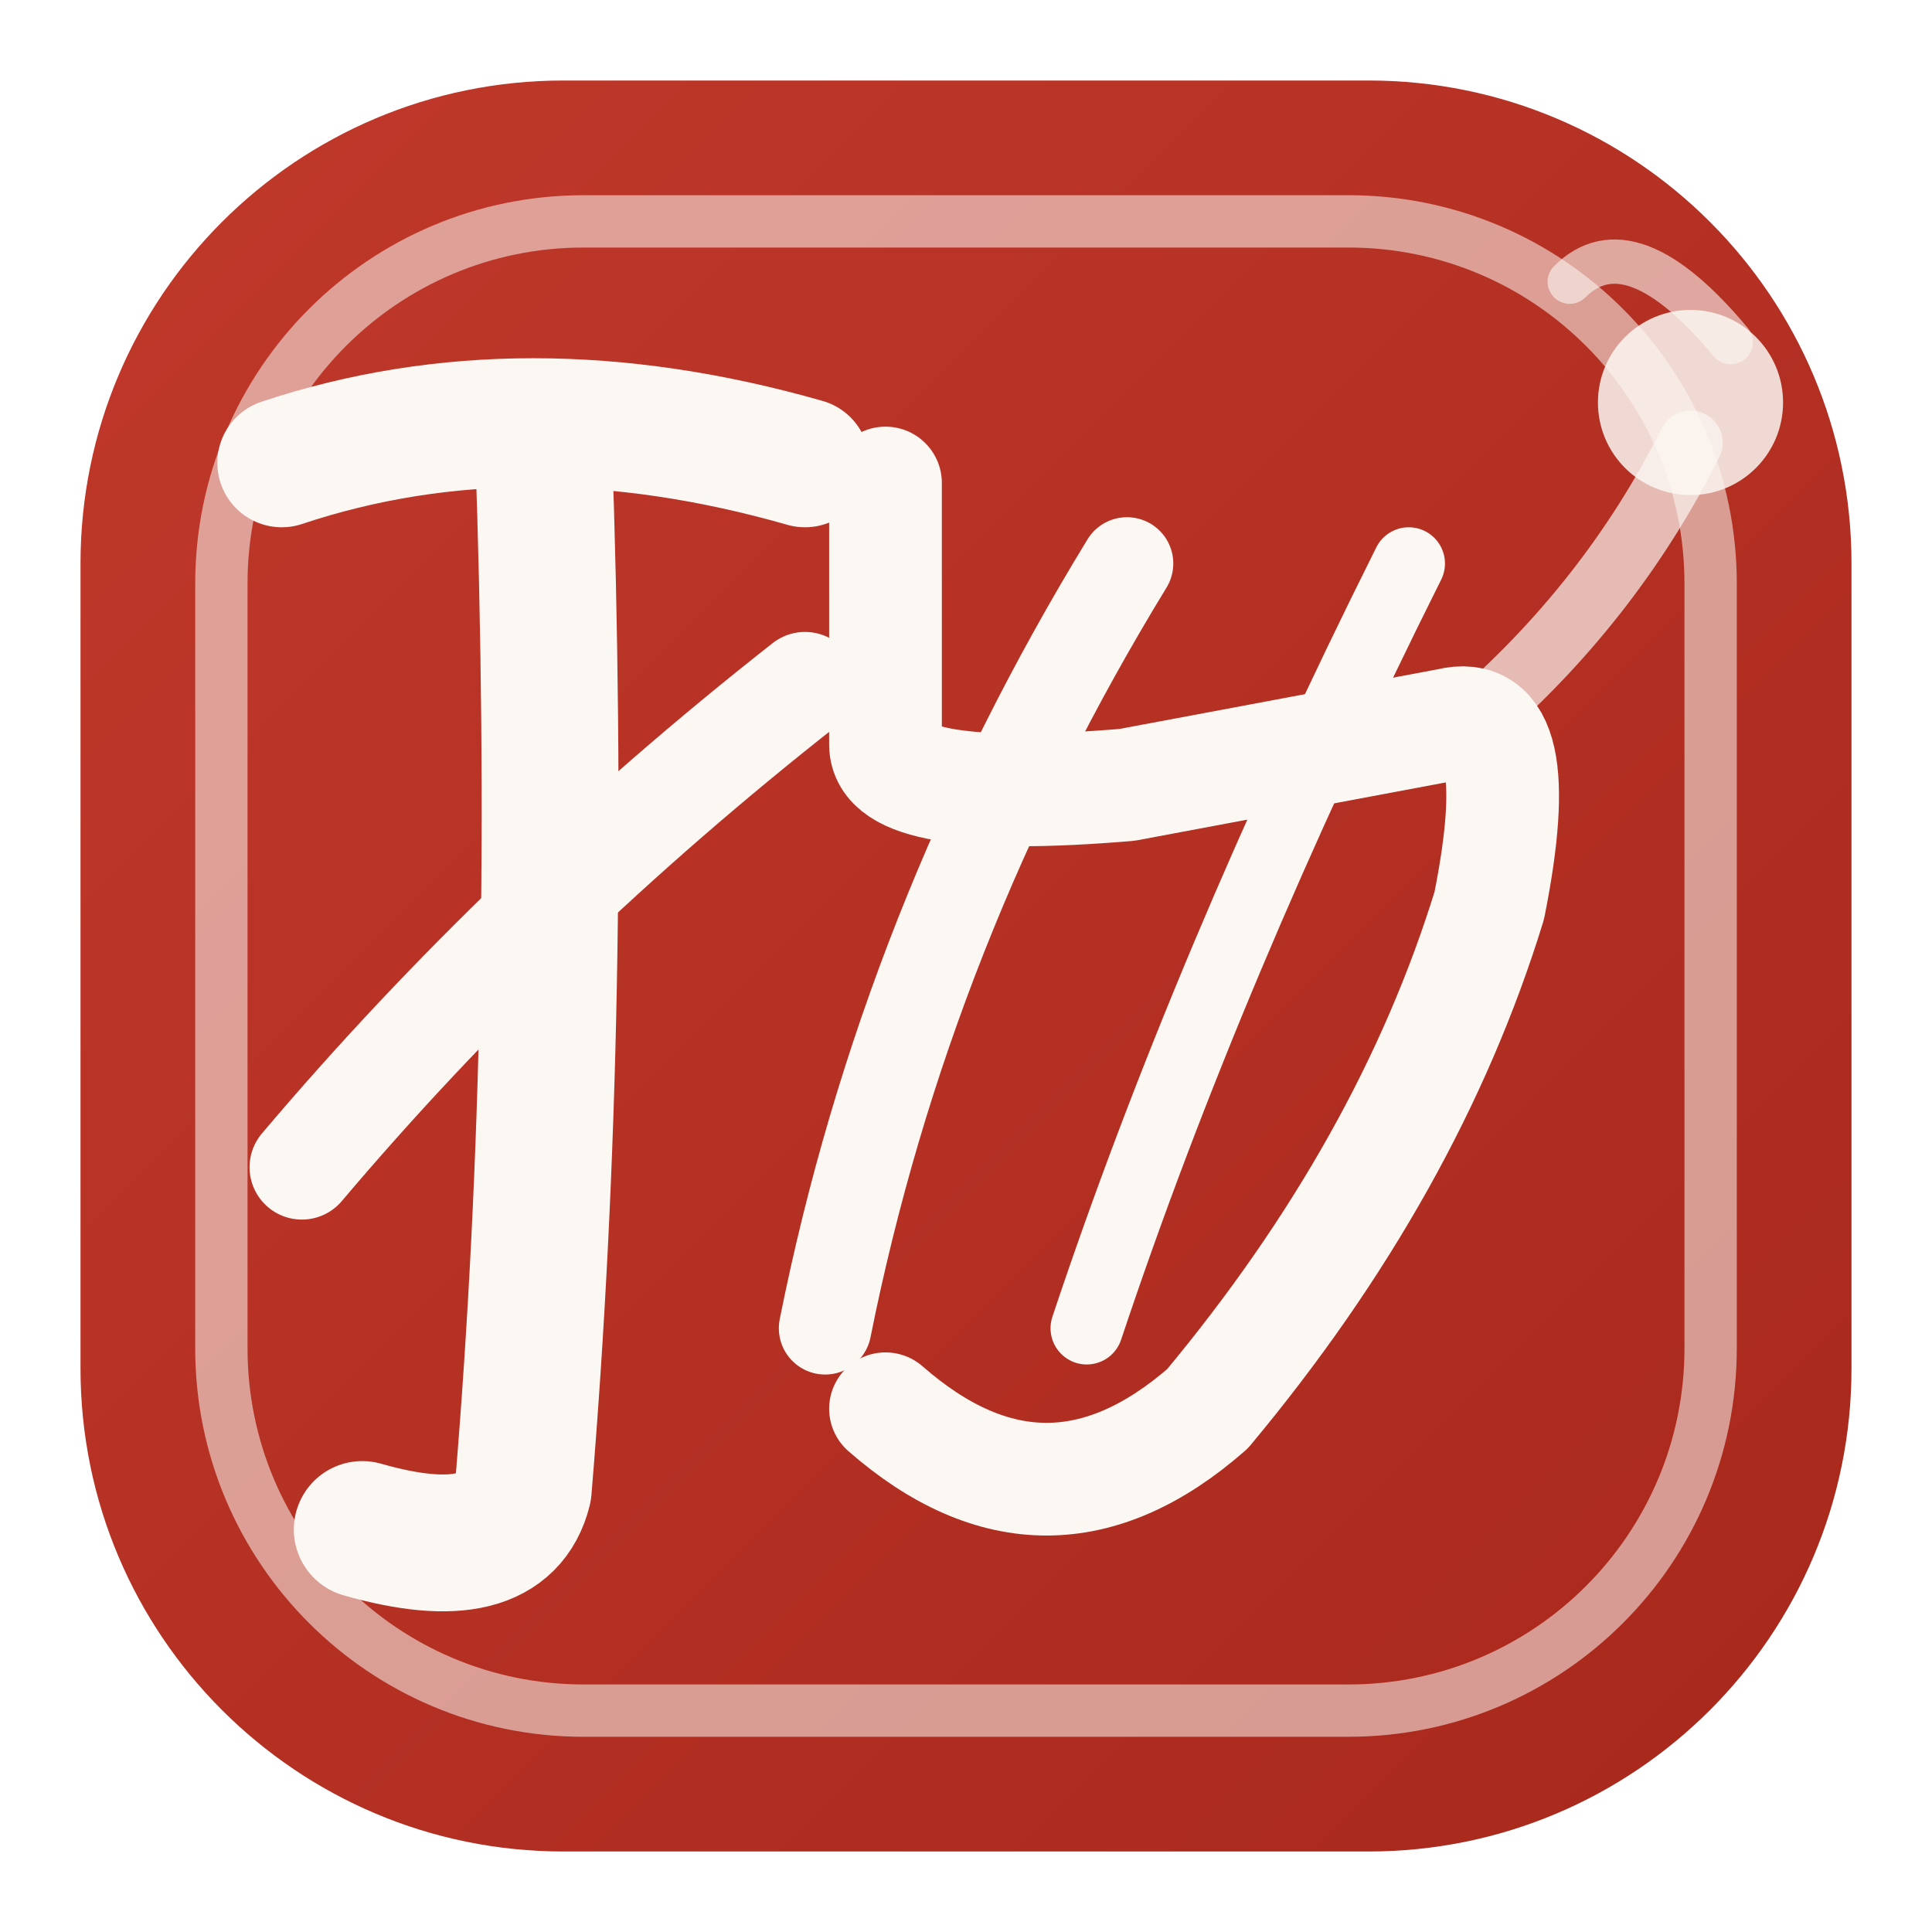
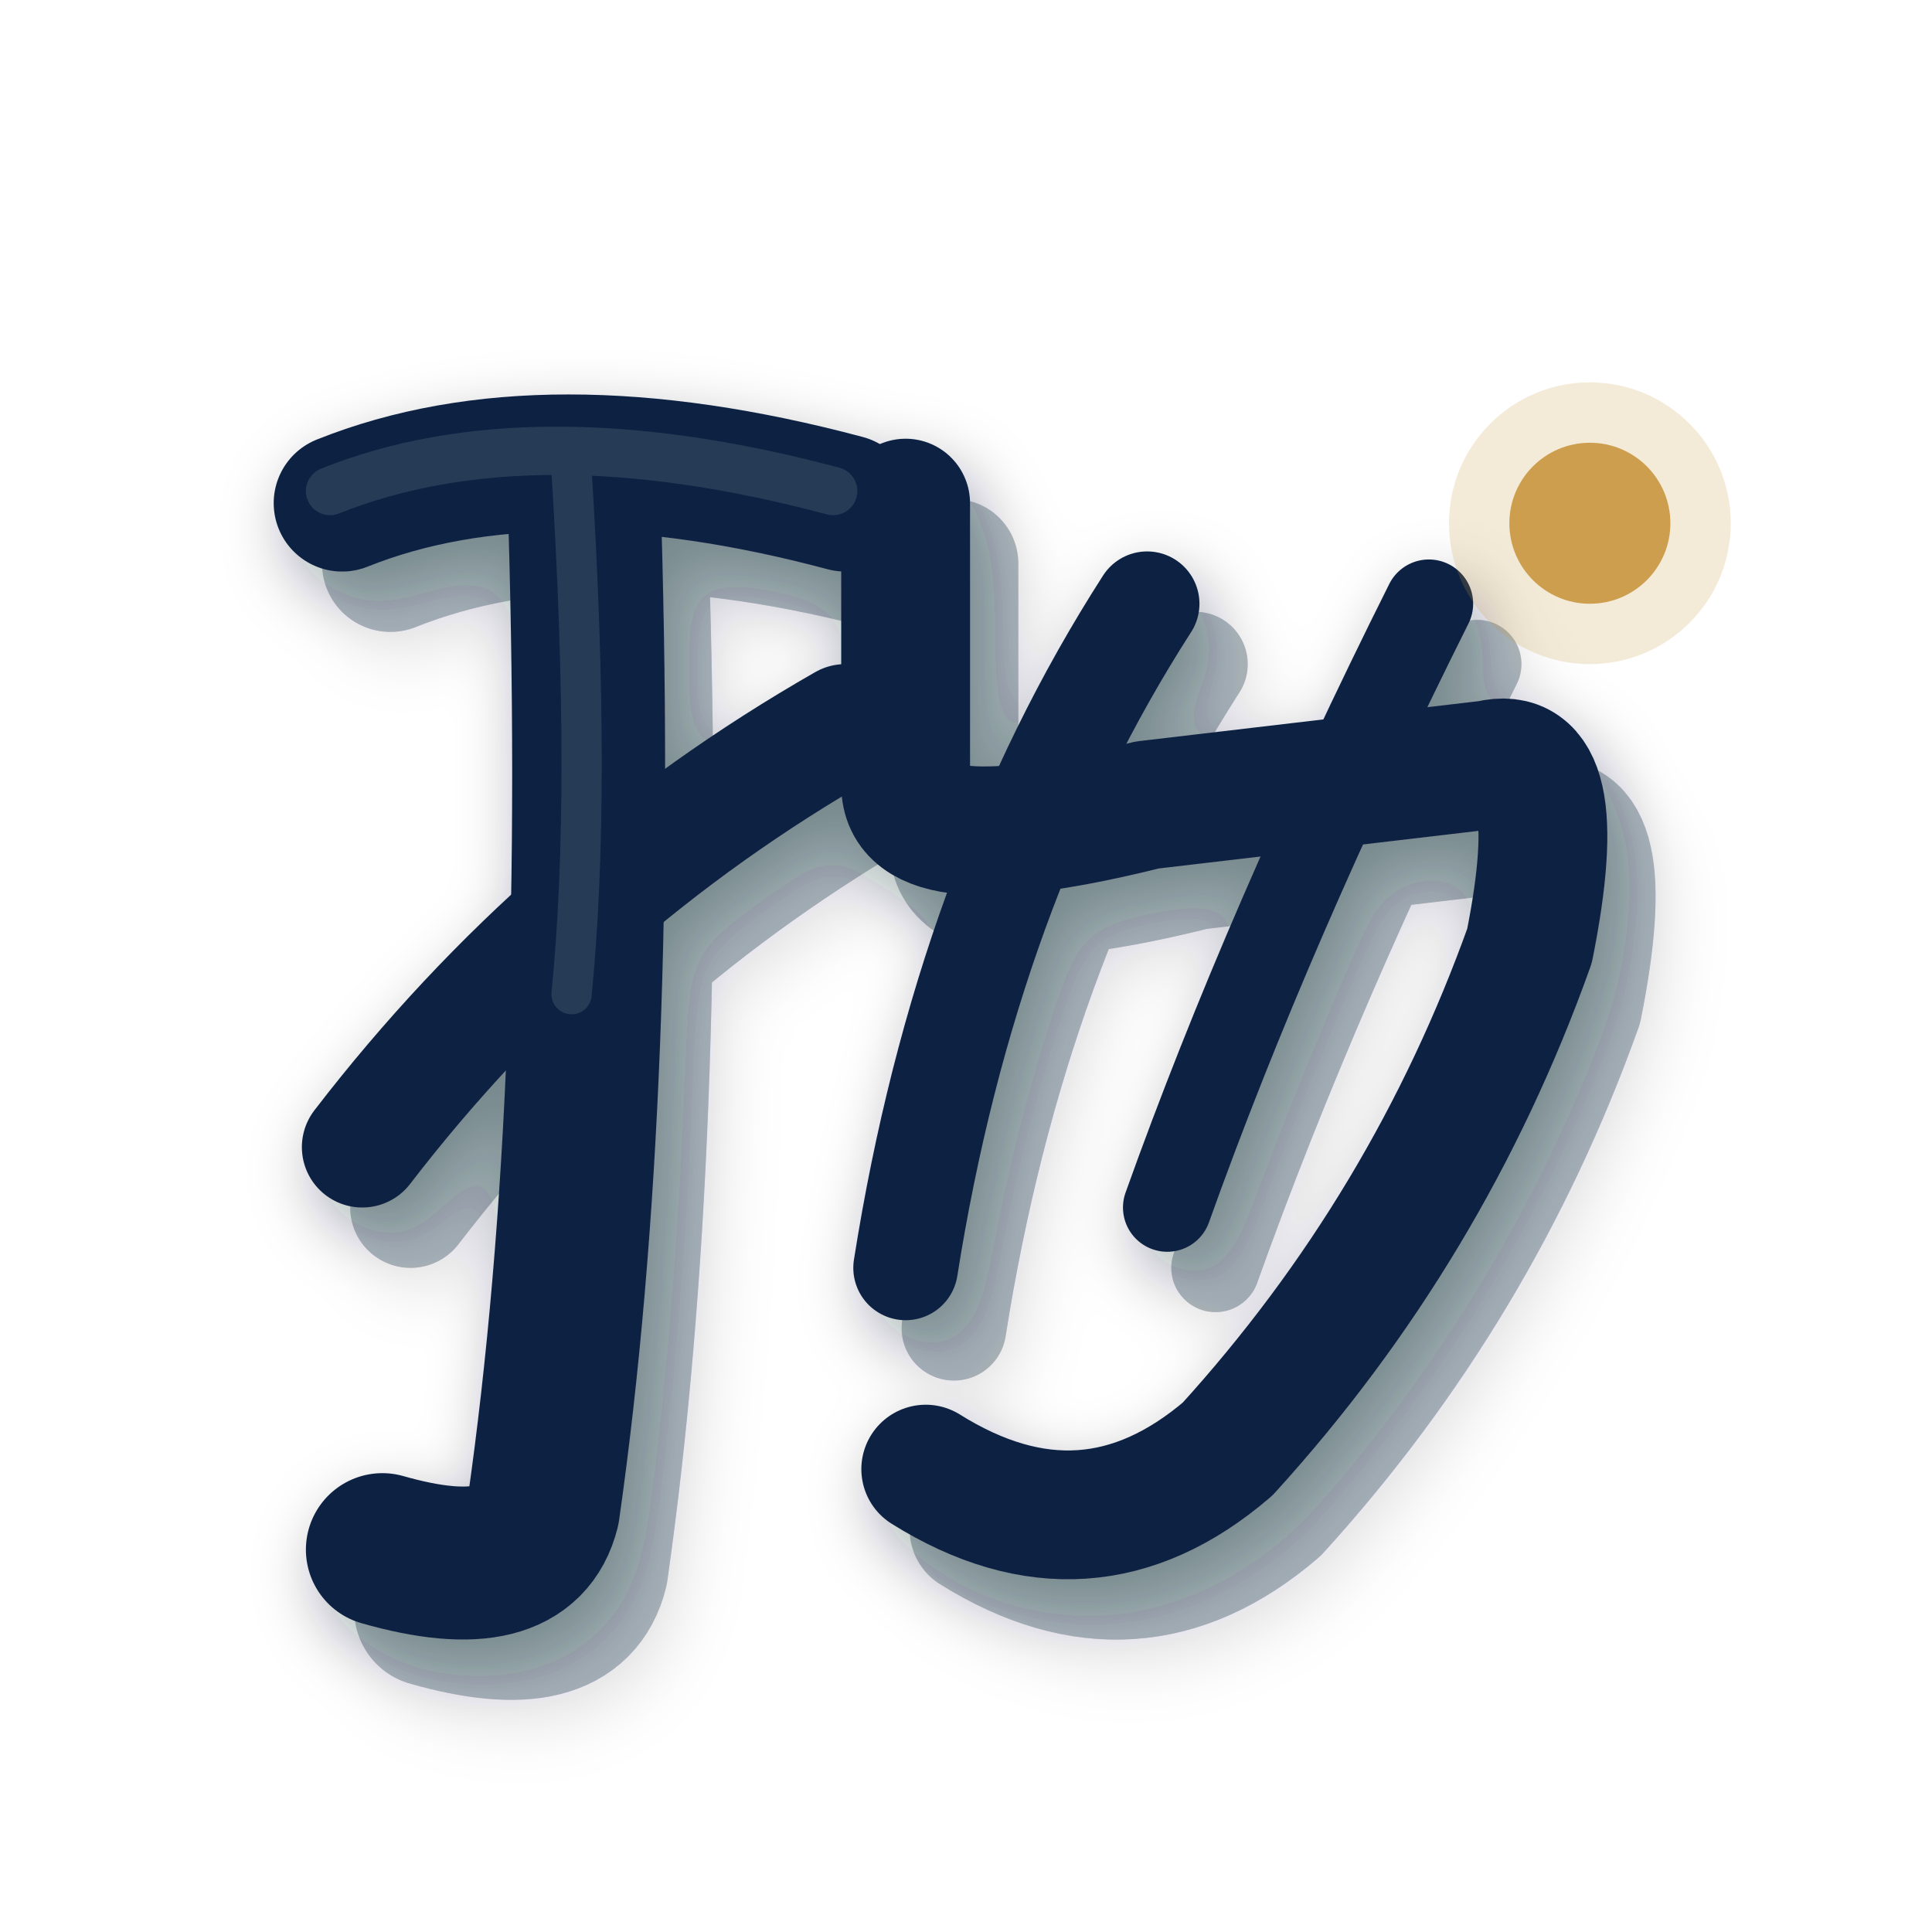
<svg xmlns="http://www.w3.org/2000/svg" viewBox="0 0 48 48">
  <defs>
-     <linearGradient id="f" x1="0" y1="0" x2="1" y2="1">
-       <stop offset="0%" stop-color="#C0392B" />
-       <stop offset="100%" stop-color="#A8281C" />
-     </linearGradient>
+     <filter id="sd" x="-20%" y="-20%" width="140%" height="140%">
+       <feDropShadow dx="0.3" dy="0.6" stdDeviation="0.8" flood-color="#05162E" flood-opacity="0.35" />
+     </filter>
  </defs>
-   <rect x="2" y="2" width="44" height="44" rx="12" fill="url(#f)" />
-   <rect x="5.5" y="5.5" width="37" height="37" rx="9" fill="none" stroke="rgba(251,247,242,.55)" stroke-width="1.3" />
-   <g fill="none" stroke="#FBF7F2" stroke-linecap="round" stroke-linejoin="round">
-     <path d="M7 11.5 Q13 9.5 20 11.5" stroke-width="3.2" />
-     <path d="M13.5 11 Q14 25 13 37 Q12.5 39 9 38" stroke-width="3.4" />
-     <path d="M7.5 29 Q13 22.5 20 17" stroke-width="2.6" />
-     <path d="M22 12 L22 18.5 Q22 20 28 19.5 L36 18 Q38 17.5 37 22.5 Q35 29 30 35 Q26 38.5 22 35" stroke-width="2.8" />
-     <path d="M28 14 Q22.5 23 20.5 33" stroke-width="2.3" />
-     <path d="M35 14 Q30 24 27 33" stroke-width="1.8" />
-     <path d="M36.5 18 Q40 15 42 11" stroke-width="1.6" opacity="0.7" />
-     <circle cx="42" cy="10" r="1.8" fill="#FBF7F2" opacity="0.85" />
-     <path d="M39 7 Q40.5 5.5 43 8.5" stroke-width="1.1" opacity="0.6" />
+   <g fill="none" stroke-linecap="round" stroke-linejoin="round" filter="url(#sd)">
+     <g stroke="#05162E" opacity="0.30" transform="translate(1.2,1.5)">
+       <path d="M8.5 12.5 Q13.5 10.5 21 12.5" stroke-width="3.4" />
+       <path d="M14.5 12 Q15 27 13.5 37.5 Q13 39.5 9.5 38.5" stroke-width="3.8" />
+       <path d="M9 28.5 Q14 22 21 18" stroke-width="3" />
+       <path d="M22.5 12.5 L22.5 19.5 Q22.5 21.5 28.5 20 L37 19 Q39 18.5 38 23.5 Q35.5 30.5 30.5 36 Q27 39 23 36.5" stroke-width="3.2" />
+       <path d="M28.5 15 Q24 22 22.5 31.5" stroke-width="2.6" />
+       <path d="M35.5 15 Q31.5 23 29 30" stroke-width="2.2" />
+     </g>
+     <g stroke="#0A2342">
+       <path d="M8.5 12.5 Q13.5 10.5 21 12.5" stroke-width="3.4" />
+       <path d="M14.5 12 Q15 27 13.5 37.5 Q13 39.5 9.5 38.5" stroke-width="3.8" />
+       <path d="M9 28.5 Q14 22 21 18" stroke-width="3" />
+       <path d="M22.5 12.5 L22.5 19.5 Q22.5 21.5 28.5 20 L37 19 Q39 18.5 38 23.5 Q35.5 30.5 30.5 36 Q27 39 23 36.5" stroke-width="3.2" />
+       <path d="M28.5 15 Q24 22 22.5 31.5" stroke-width="2.6" />
+       <path d="M35.5 15 Q31.5 23 29 30" stroke-width="2.2" />
+     </g>
+     <g stroke="#F5F0E8" opacity="0.12" transform="translate(-0.3,-0.3)">
+       <path d="M8.5 12.5 Q13.5 10.5 21 12.5" stroke-width="1.2" />
+       <path d="M14.5 12 Q15 20 14.5 25" stroke-width="1" />
+     </g>
  </g>
+   <circle cx="39.5" cy="13" r="2" fill="#C8963E" opacity="0.9" />
+   <circle cx="39.5" cy="13" r="3.5" fill="#C8963E" opacity="0.2" />
</svg>
